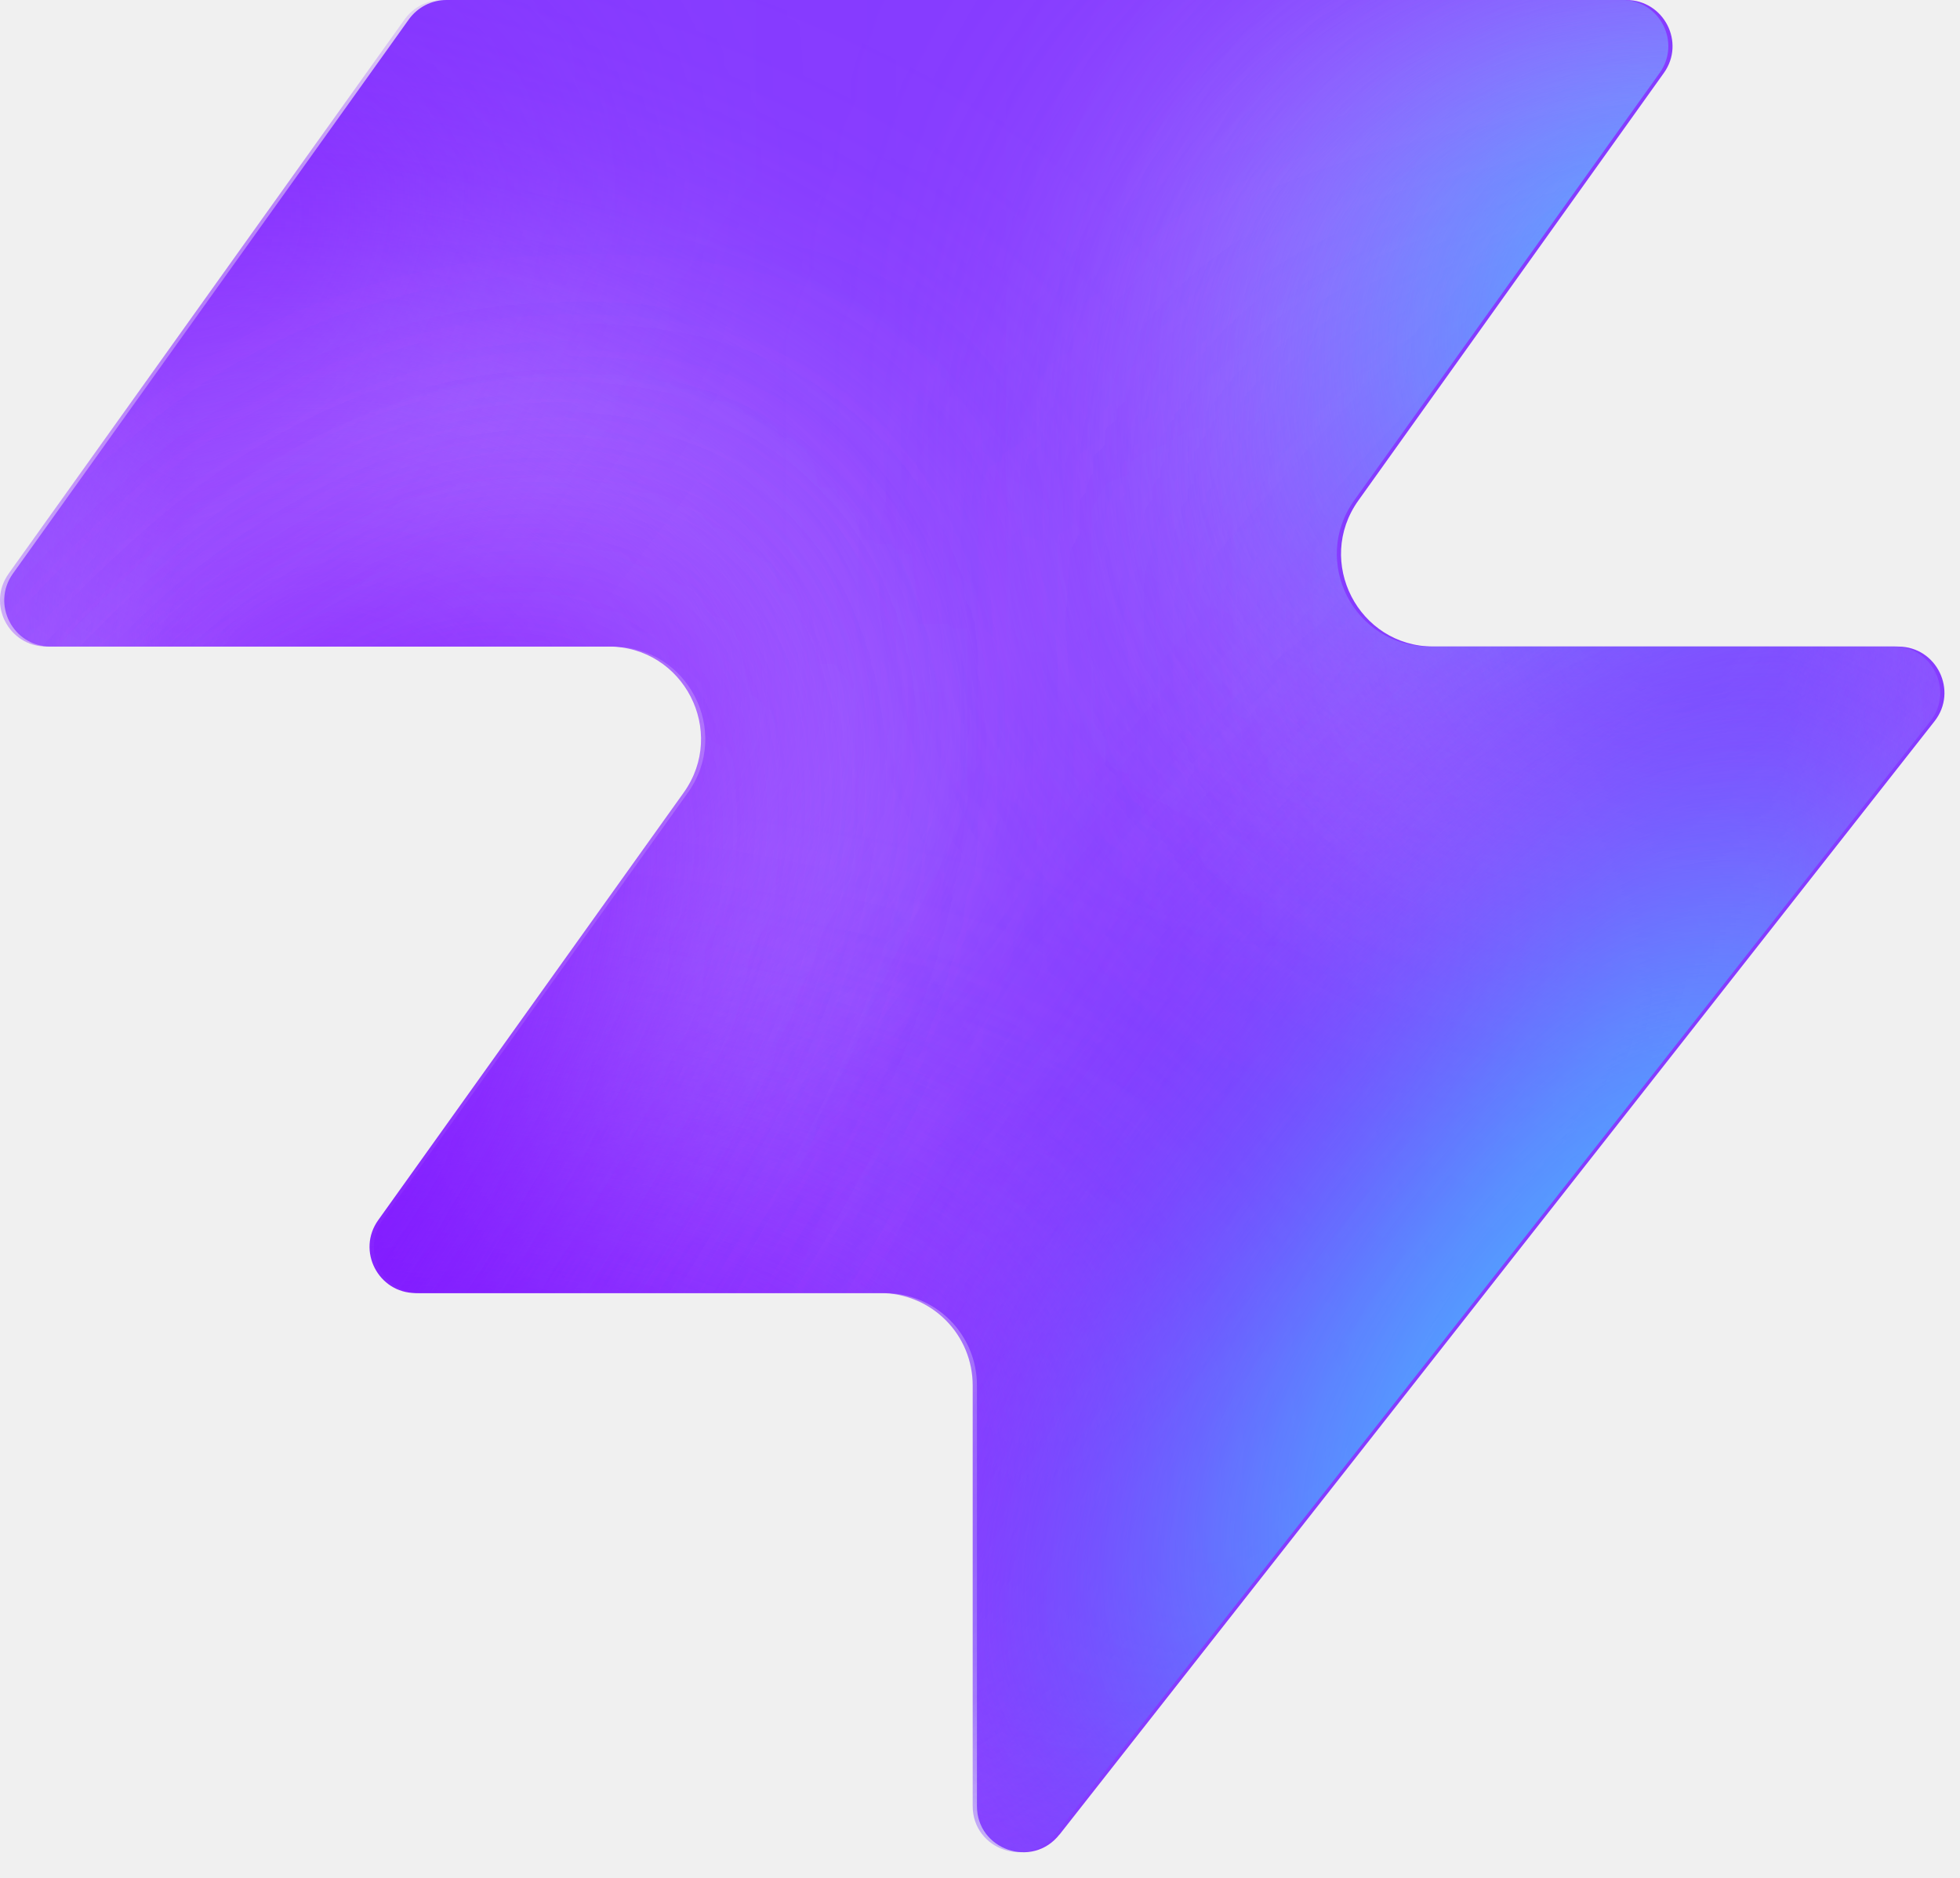
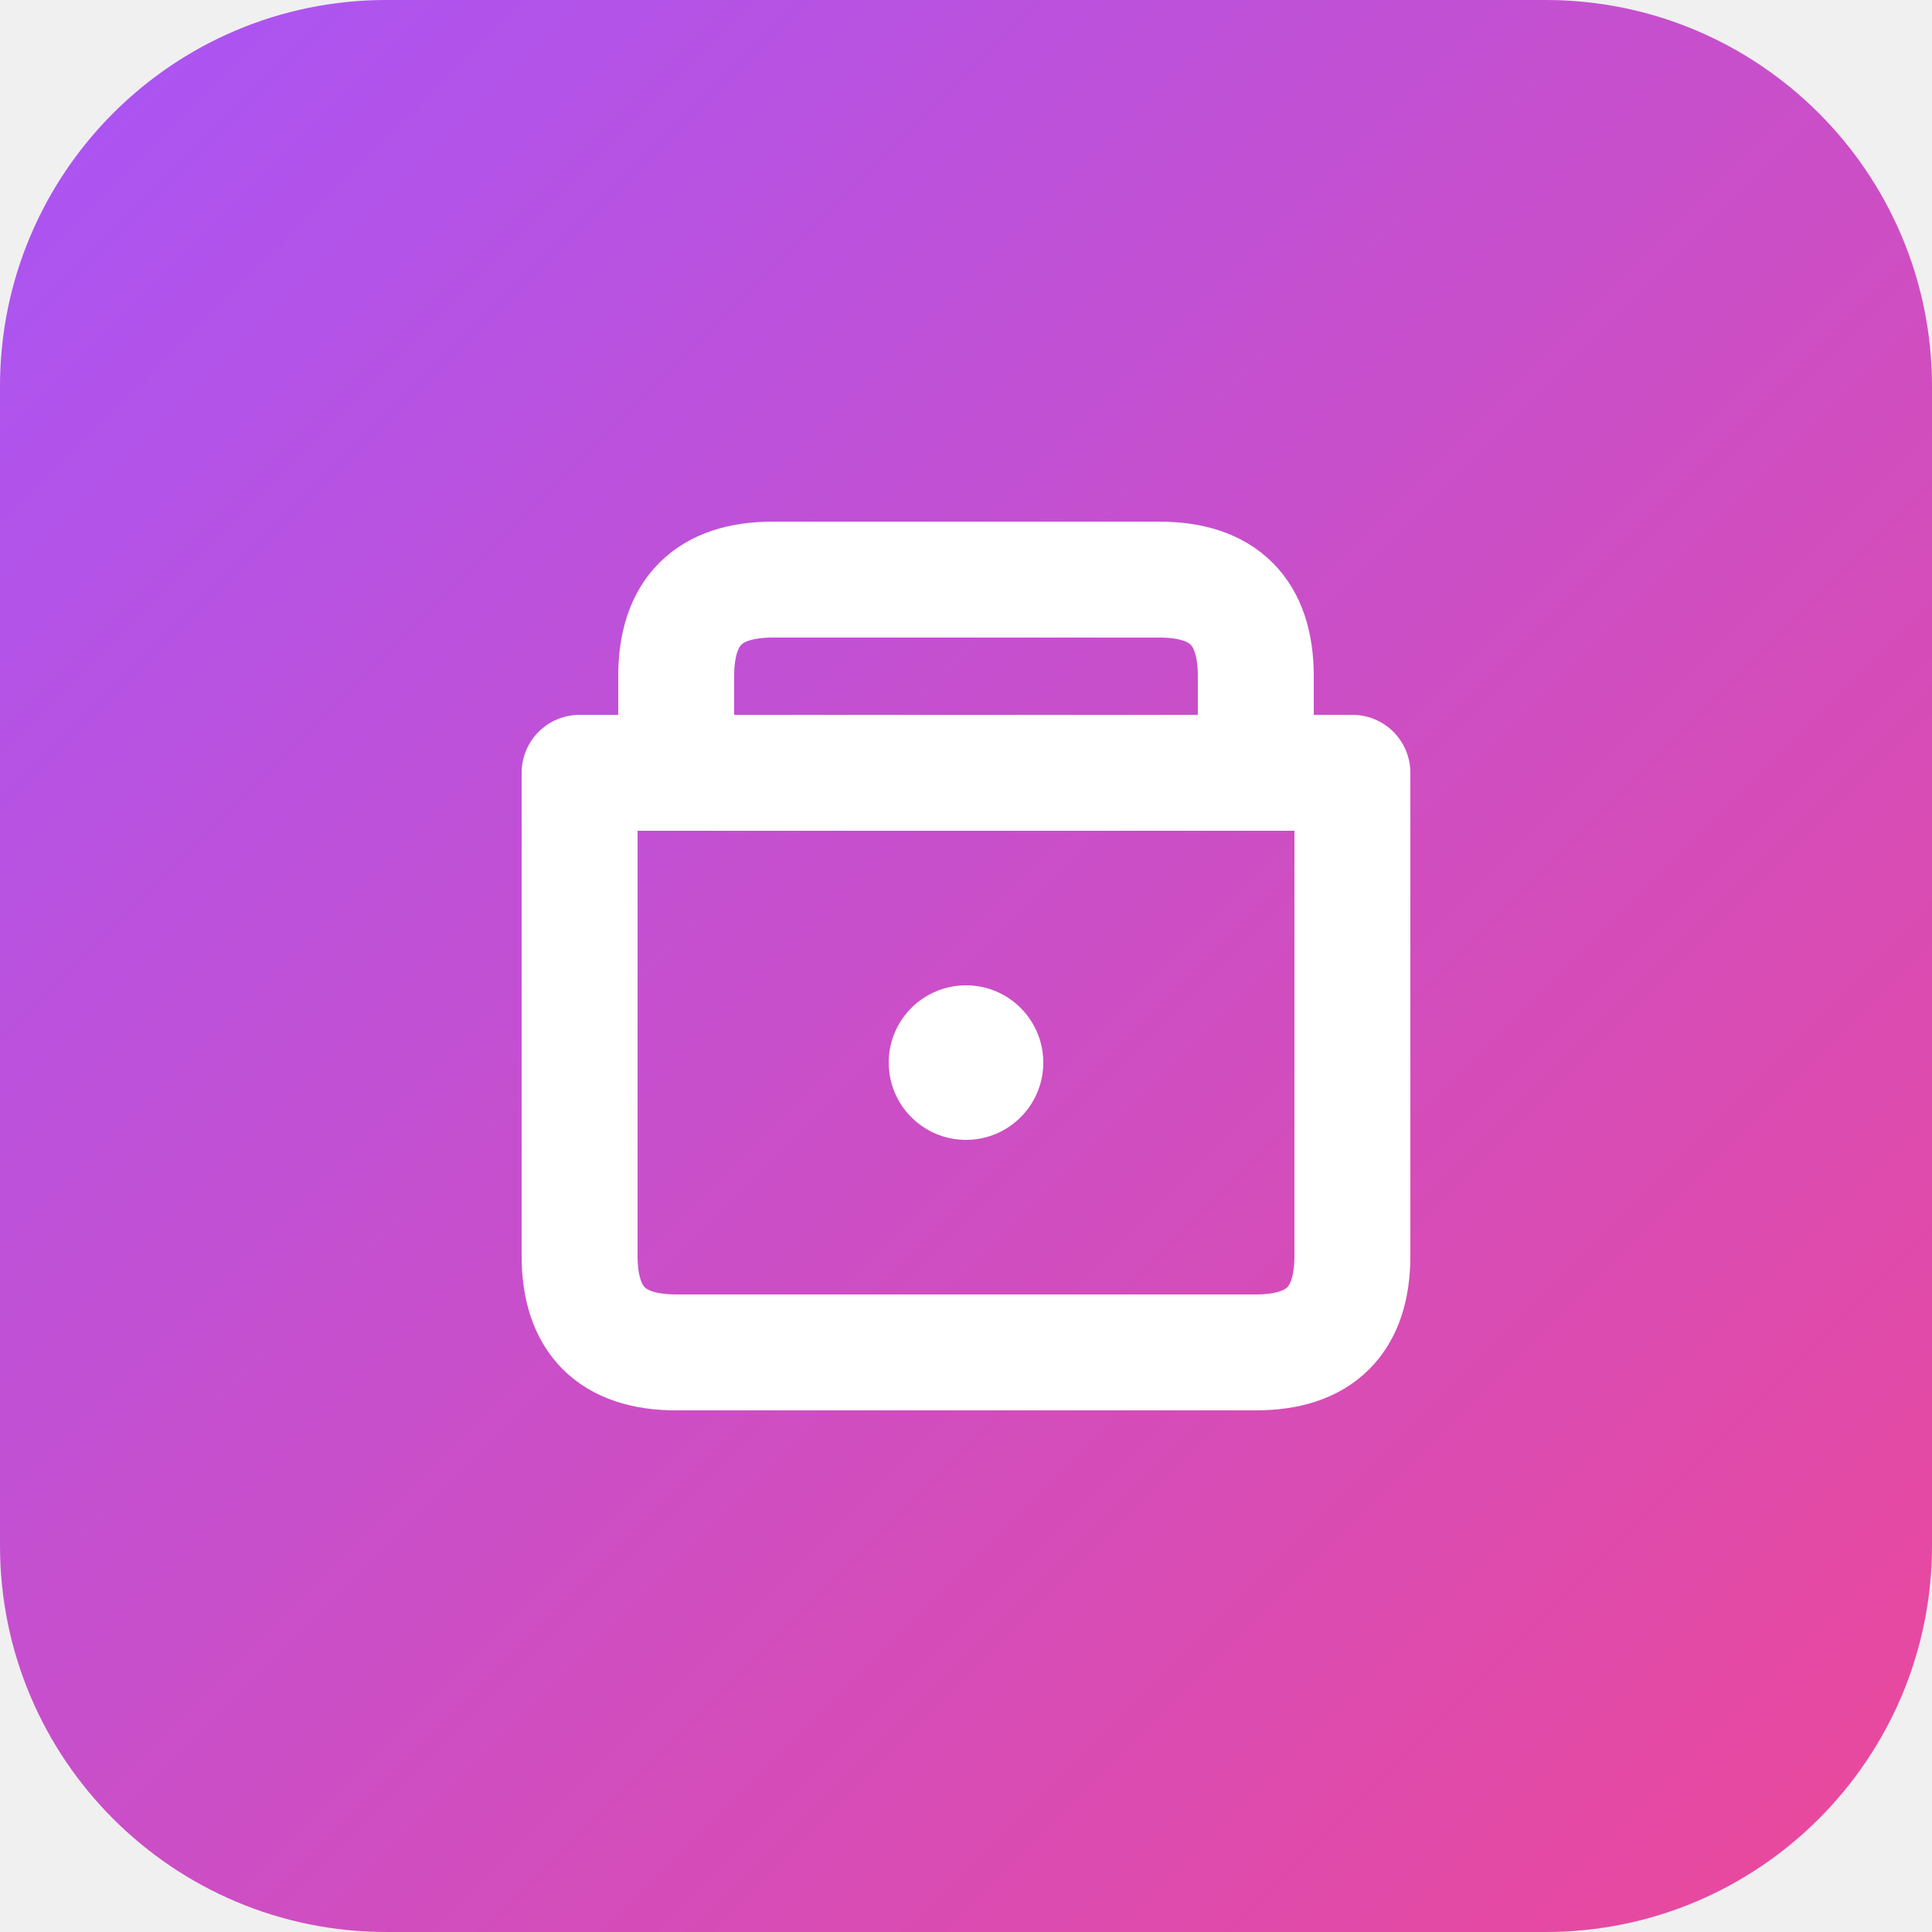
- <svg xmlns="http://www.w3.org/2000/svg" width="48" height="46" fill="none" viewBox="0 0 48 46">
-   <path fill="#863bff" d="M25.946 44.938c-.664.845-2.021.375-2.021-.698V33.937a2.26 2.26 0 0 0-2.262-2.262H10.287c-.92 0-1.456-1.04-.92-1.788l7.48-10.471c1.07-1.497 0-3.578-1.842-3.578H1.237c-.92 0-1.456-1.04-.92-1.788L10.013.474c.214-.297.556-.474.92-.474h28.894c.92 0 1.456 1.04.92 1.788l-7.48 10.471c-1.07 1.498 0 3.579 1.842 3.579h11.377c.943 0 1.473 1.088.89 1.83L25.947 44.94z" style="fill:#863bff;fill:color(display-p3 .525 .23 1);fill-opacity:1" />
-   <mask id="a" width="48" height="46" x="0" y="0" maskUnits="userSpaceOnUse" style="mask-type:alpha">
-     <path fill="#000" d="M25.842 44.938c-.664.844-2.021.375-2.021-.698V33.937a2.26 2.26 0 0 0-2.262-2.262H10.183c-.92 0-1.456-1.04-.92-1.788l7.48-10.471c1.07-1.498 0-3.579-1.842-3.579H1.133c-.92 0-1.456-1.04-.92-1.787L9.91.473c.214-.297.556-.474.92-.474h28.894c.92 0 1.456 1.04.92 1.788l-7.48 10.471c-1.07 1.498 0 3.578 1.842 3.578h11.377c.943 0 1.473 1.088.89 1.832L25.843 44.94z" style="fill:#000;fill-opacity:1" />
-   </mask>
-   <g mask="url(#a)">
-     <g filter="url(#b)">
-       <ellipse cx="5.508" cy="14.704" fill="#ede6ff" rx="5.508" ry="14.704" style="fill:#ede6ff;fill:color(display-p3 .927 .903 1);fill-opacity:1" transform="matrix(.00324 1 1 -.00324 -4.47 31.516)" />
-     </g>
-     <g filter="url(#c)">
-       <ellipse cx="10.399" cy="29.851" fill="#ede6ff" rx="10.399" ry="29.851" style="fill:#ede6ff;fill:color(display-p3 .927 .903 1);fill-opacity:1" transform="matrix(.00324 1 1 -.00324 -39.328 7.883)" />
-     </g>
-     <g filter="url(#d)">
-       <ellipse cx="5.508" cy="30.487" fill="#7e14ff" rx="5.508" ry="30.487" style="fill:#7e14ff;fill:color(display-p3 .492 .077 1);fill-opacity:1" transform="rotate(89.814 -25.913 -14.639)scale(1 -1)" />
-     </g>
-     <g filter="url(#e)">
-       <ellipse cx="5.508" cy="30.599" fill="#7e14ff" rx="5.508" ry="30.599" style="fill:#7e14ff;fill:color(display-p3 .492 .077 1);fill-opacity:1" transform="rotate(89.814 -32.644 -3.334)scale(1 -1)" />
-     </g>
-     <g filter="url(#f)">
-       <ellipse cx="5.508" cy="30.599" fill="#7e14ff" rx="5.508" ry="30.599" style="fill:#7e14ff;fill:color(display-p3 .492 .077 1);fill-opacity:1" transform="matrix(.00324 1 1 -.00324 -34.34 30.47)" />
-     </g>
-     <g filter="url(#g)">
-       <ellipse cx="14.072" cy="22.078" fill="#ede6ff" rx="14.072" ry="22.078" style="fill:#ede6ff;fill:color(display-p3 .927 .903 1);fill-opacity:1" transform="rotate(93.35 24.506 48.493)scale(-1 1)" />
-     </g>
-     <g filter="url(#h)">
-       <ellipse cx="3.47" cy="21.501" fill="#7e14ff" rx="3.47" ry="21.501" style="fill:#7e14ff;fill:color(display-p3 .492 .077 1);fill-opacity:1" transform="rotate(89.009 28.708 47.59)scale(-1 1)" />
-     </g>
-     <g filter="url(#i)">
-       <ellipse cx="3.47" cy="21.501" fill="#7e14ff" rx="3.47" ry="21.501" style="fill:#7e14ff;fill:color(display-p3 .492 .077 1);fill-opacity:1" transform="rotate(89.009 28.708 47.59)scale(-1 1)" />
-     </g>
-     <g filter="url(#j)">
-       <ellipse cx=".387" cy="8.972" fill="#7e14ff" rx="4.407" ry="29.108" style="fill:#7e14ff;fill:color(display-p3 .492 .077 1);fill-opacity:1" transform="rotate(39.51 .387 8.972)" />
-     </g>
-     <g filter="url(#k)">
-       <ellipse cx="47.523" cy="-6.092" fill="#7e14ff" rx="4.407" ry="29.108" style="fill:#7e14ff;fill:color(display-p3 .492 .077 1);fill-opacity:1" transform="rotate(37.892 47.523 -6.092)" />
-     </g>
-     <g filter="url(#l)">
-       <ellipse cx="41.412" cy="6.333" fill="#47bfff" rx="5.971" ry="9.665" style="fill:#47bfff;fill:color(display-p3 .28 .748 1);fill-opacity:1" transform="rotate(37.892 41.412 6.333)" />
-     </g>
-     <g filter="url(#m)">
-       <ellipse cx="-1.879" cy="38.332" fill="#7e14ff" rx="4.407" ry="29.108" style="fill:#7e14ff;fill:color(display-p3 .492 .077 1);fill-opacity:1" transform="rotate(37.892 -1.88 38.332)" />
-     </g>
-     <g filter="url(#n)">
-       <ellipse cx="-1.879" cy="38.332" fill="#7e14ff" rx="4.407" ry="29.108" style="fill:#7e14ff;fill:color(display-p3 .492 .077 1);fill-opacity:1" transform="rotate(37.892 -1.88 38.332)" />
-     </g>
-     <g filter="url(#o)">
-       <ellipse cx="35.651" cy="29.907" fill="#7e14ff" rx="4.407" ry="29.108" style="fill:#7e14ff;fill:color(display-p3 .492 .077 1);fill-opacity:1" transform="rotate(37.892 35.651 29.907)" />
-     </g>
-     <g filter="url(#p)">
-       <ellipse cx="38.418" cy="32.4" fill="#47bfff" rx="5.971" ry="15.297" style="fill:#47bfff;fill:color(display-p3 .28 .748 1);fill-opacity:1" transform="rotate(37.892 38.418 32.4)" />
-     </g>
-   </g>
+ <svg xmlns="http://www.w3.org/2000/svg" viewBox="0 0 100 100">
  <defs>
-     <filter id="b" width="60.045" height="41.654" x="-19.77" y="16.149" color-interpolation-filters="sRGB" filterUnits="userSpaceOnUse">
-       <feFlood flood-opacity="0" result="BackgroundImageFix" />
-       <feBlend in="SourceGraphic" in2="BackgroundImageFix" result="shape" />
-       <feGaussianBlur result="effect1_foregroundBlur_2002_17158" stdDeviation="7.659" />
-     </filter>
-     <filter id="c" width="90.34" height="51.437" x="-54.613" y="-7.533" color-interpolation-filters="sRGB" filterUnits="userSpaceOnUse">
-       <feFlood flood-opacity="0" result="BackgroundImageFix" />
-       <feBlend in="SourceGraphic" in2="BackgroundImageFix" result="shape" />
-       <feGaussianBlur result="effect1_foregroundBlur_2002_17158" stdDeviation="7.659" />
-     </filter>
-     <filter id="d" width="79.355" height="29.4" x="-49.64" y="2.03" color-interpolation-filters="sRGB" filterUnits="userSpaceOnUse">
-       <feFlood flood-opacity="0" result="BackgroundImageFix" />
-       <feBlend in="SourceGraphic" in2="BackgroundImageFix" result="shape" />
-       <feGaussianBlur result="effect1_foregroundBlur_2002_17158" stdDeviation="4.596" />
-     </filter>
-     <filter id="e" width="79.579" height="29.4" x="-45.045" y="20.029" color-interpolation-filters="sRGB" filterUnits="userSpaceOnUse">
-       <feFlood flood-opacity="0" result="BackgroundImageFix" />
-       <feBlend in="SourceGraphic" in2="BackgroundImageFix" result="shape" />
-       <feGaussianBlur result="effect1_foregroundBlur_2002_17158" stdDeviation="4.596" />
-     </filter>
-     <filter id="f" width="79.579" height="29.4" x="-43.513" y="21.178" color-interpolation-filters="sRGB" filterUnits="userSpaceOnUse">
-       <feFlood flood-opacity="0" result="BackgroundImageFix" />
-       <feBlend in="SourceGraphic" in2="BackgroundImageFix" result="shape" />
-       <feGaussianBlur result="effect1_foregroundBlur_2002_17158" stdDeviation="4.596" />
-     </filter>
-     <filter id="g" width="74.749" height="58.852" x="15.756" y="-17.901" color-interpolation-filters="sRGB" filterUnits="userSpaceOnUse">
-       <feFlood flood-opacity="0" result="BackgroundImageFix" />
-       <feBlend in="SourceGraphic" in2="BackgroundImageFix" result="shape" />
-       <feGaussianBlur result="effect1_foregroundBlur_2002_17158" stdDeviation="7.659" />
-     </filter>
-     <filter id="h" width="61.377" height="25.362" x="23.548" y="2.284" color-interpolation-filters="sRGB" filterUnits="userSpaceOnUse">
-       <feFlood flood-opacity="0" result="BackgroundImageFix" />
-       <feBlend in="SourceGraphic" in2="BackgroundImageFix" result="shape" />
-       <feGaussianBlur result="effect1_foregroundBlur_2002_17158" stdDeviation="4.596" />
-     </filter>
-     <filter id="i" width="61.377" height="25.362" x="23.548" y="2.284" color-interpolation-filters="sRGB" filterUnits="userSpaceOnUse">
-       <feFlood flood-opacity="0" result="BackgroundImageFix" />
-       <feBlend in="SourceGraphic" in2="BackgroundImageFix" result="shape" />
-       <feGaussianBlur result="effect1_foregroundBlur_2002_17158" stdDeviation="4.596" />
-     </filter>
-     <filter id="j" width="56.045" height="63.649" x="-27.636" y="-22.853" color-interpolation-filters="sRGB" filterUnits="userSpaceOnUse">
-       <feFlood flood-opacity="0" result="BackgroundImageFix" />
-       <feBlend in="SourceGraphic" in2="BackgroundImageFix" result="shape" />
-       <feGaussianBlur result="effect1_foregroundBlur_2002_17158" stdDeviation="4.596" />
-     </filter>
-     <filter id="k" width="54.814" height="64.646" x="20.116" y="-38.415" color-interpolation-filters="sRGB" filterUnits="userSpaceOnUse">
-       <feFlood flood-opacity="0" result="BackgroundImageFix" />
-       <feBlend in="SourceGraphic" in2="BackgroundImageFix" result="shape" />
-       <feGaussianBlur result="effect1_foregroundBlur_2002_17158" stdDeviation="4.596" />
-     </filter>
-     <filter id="l" width="33.541" height="35.313" x="24.641" y="-11.323" color-interpolation-filters="sRGB" filterUnits="userSpaceOnUse">
-       <feFlood flood-opacity="0" result="BackgroundImageFix" />
-       <feBlend in="SourceGraphic" in2="BackgroundImageFix" result="shape" />
-       <feGaussianBlur result="effect1_foregroundBlur_2002_17158" stdDeviation="4.596" />
-     </filter>
-     <filter id="m" width="54.814" height="64.646" x="-29.286" y="6.009" color-interpolation-filters="sRGB" filterUnits="userSpaceOnUse">
-       <feFlood flood-opacity="0" result="BackgroundImageFix" />
-       <feBlend in="SourceGraphic" in2="BackgroundImageFix" result="shape" />
-       <feGaussianBlur result="effect1_foregroundBlur_2002_17158" stdDeviation="4.596" />
-     </filter>
-     <filter id="n" width="54.814" height="64.646" x="-29.286" y="6.009" color-interpolation-filters="sRGB" filterUnits="userSpaceOnUse">
-       <feFlood flood-opacity="0" result="BackgroundImageFix" />
-       <feBlend in="SourceGraphic" in2="BackgroundImageFix" result="shape" />
-       <feGaussianBlur result="effect1_foregroundBlur_2002_17158" stdDeviation="4.596" />
-     </filter>
-     <filter id="o" width="54.814" height="64.646" x="8.244" y="-2.416" color-interpolation-filters="sRGB" filterUnits="userSpaceOnUse">
-       <feFlood flood-opacity="0" result="BackgroundImageFix" />
-       <feBlend in="SourceGraphic" in2="BackgroundImageFix" result="shape" />
-       <feGaussianBlur result="effect1_foregroundBlur_2002_17158" stdDeviation="4.596" />
-     </filter>
-     <filter id="p" width="39.409" height="43.623" x="18.713" y="10.588" color-interpolation-filters="sRGB" filterUnits="userSpaceOnUse">
-       <feFlood flood-opacity="0" result="BackgroundImageFix" />
-       <feBlend in="SourceGraphic" in2="BackgroundImageFix" result="shape" />
-       <feGaussianBlur result="effect1_foregroundBlur_2002_17158" stdDeviation="4.596" />
-     </filter>
+     <linearGradient id="grad" x1="0%" y1="0%" x2="100%" y2="100%">
+       <stop offset="0%" style="stop-color:#a855f7;stop-opacity:1" />
+       <stop offset="100%" style="stop-color:#ec4899;stop-opacity:1" />
+     </linearGradient>
  </defs>
+   <rect width="100" height="100" rx="20" fill="url(#grad)" />
+   <path d="M 30 40 L 30 65 Q 30 70 35 70 L 65 70 Q 70 70 70 65 L 70 40 Z M 35 40 L 35 35 Q 35 30 40 30 L 60 30 Q 65 30 65 35 L 65 40" stroke="white" stroke-width="6" fill="none" stroke-linecap="round" stroke-linejoin="round" />
+   <circle cx="50" cy="55" r="4" fill="white" />
</svg>
